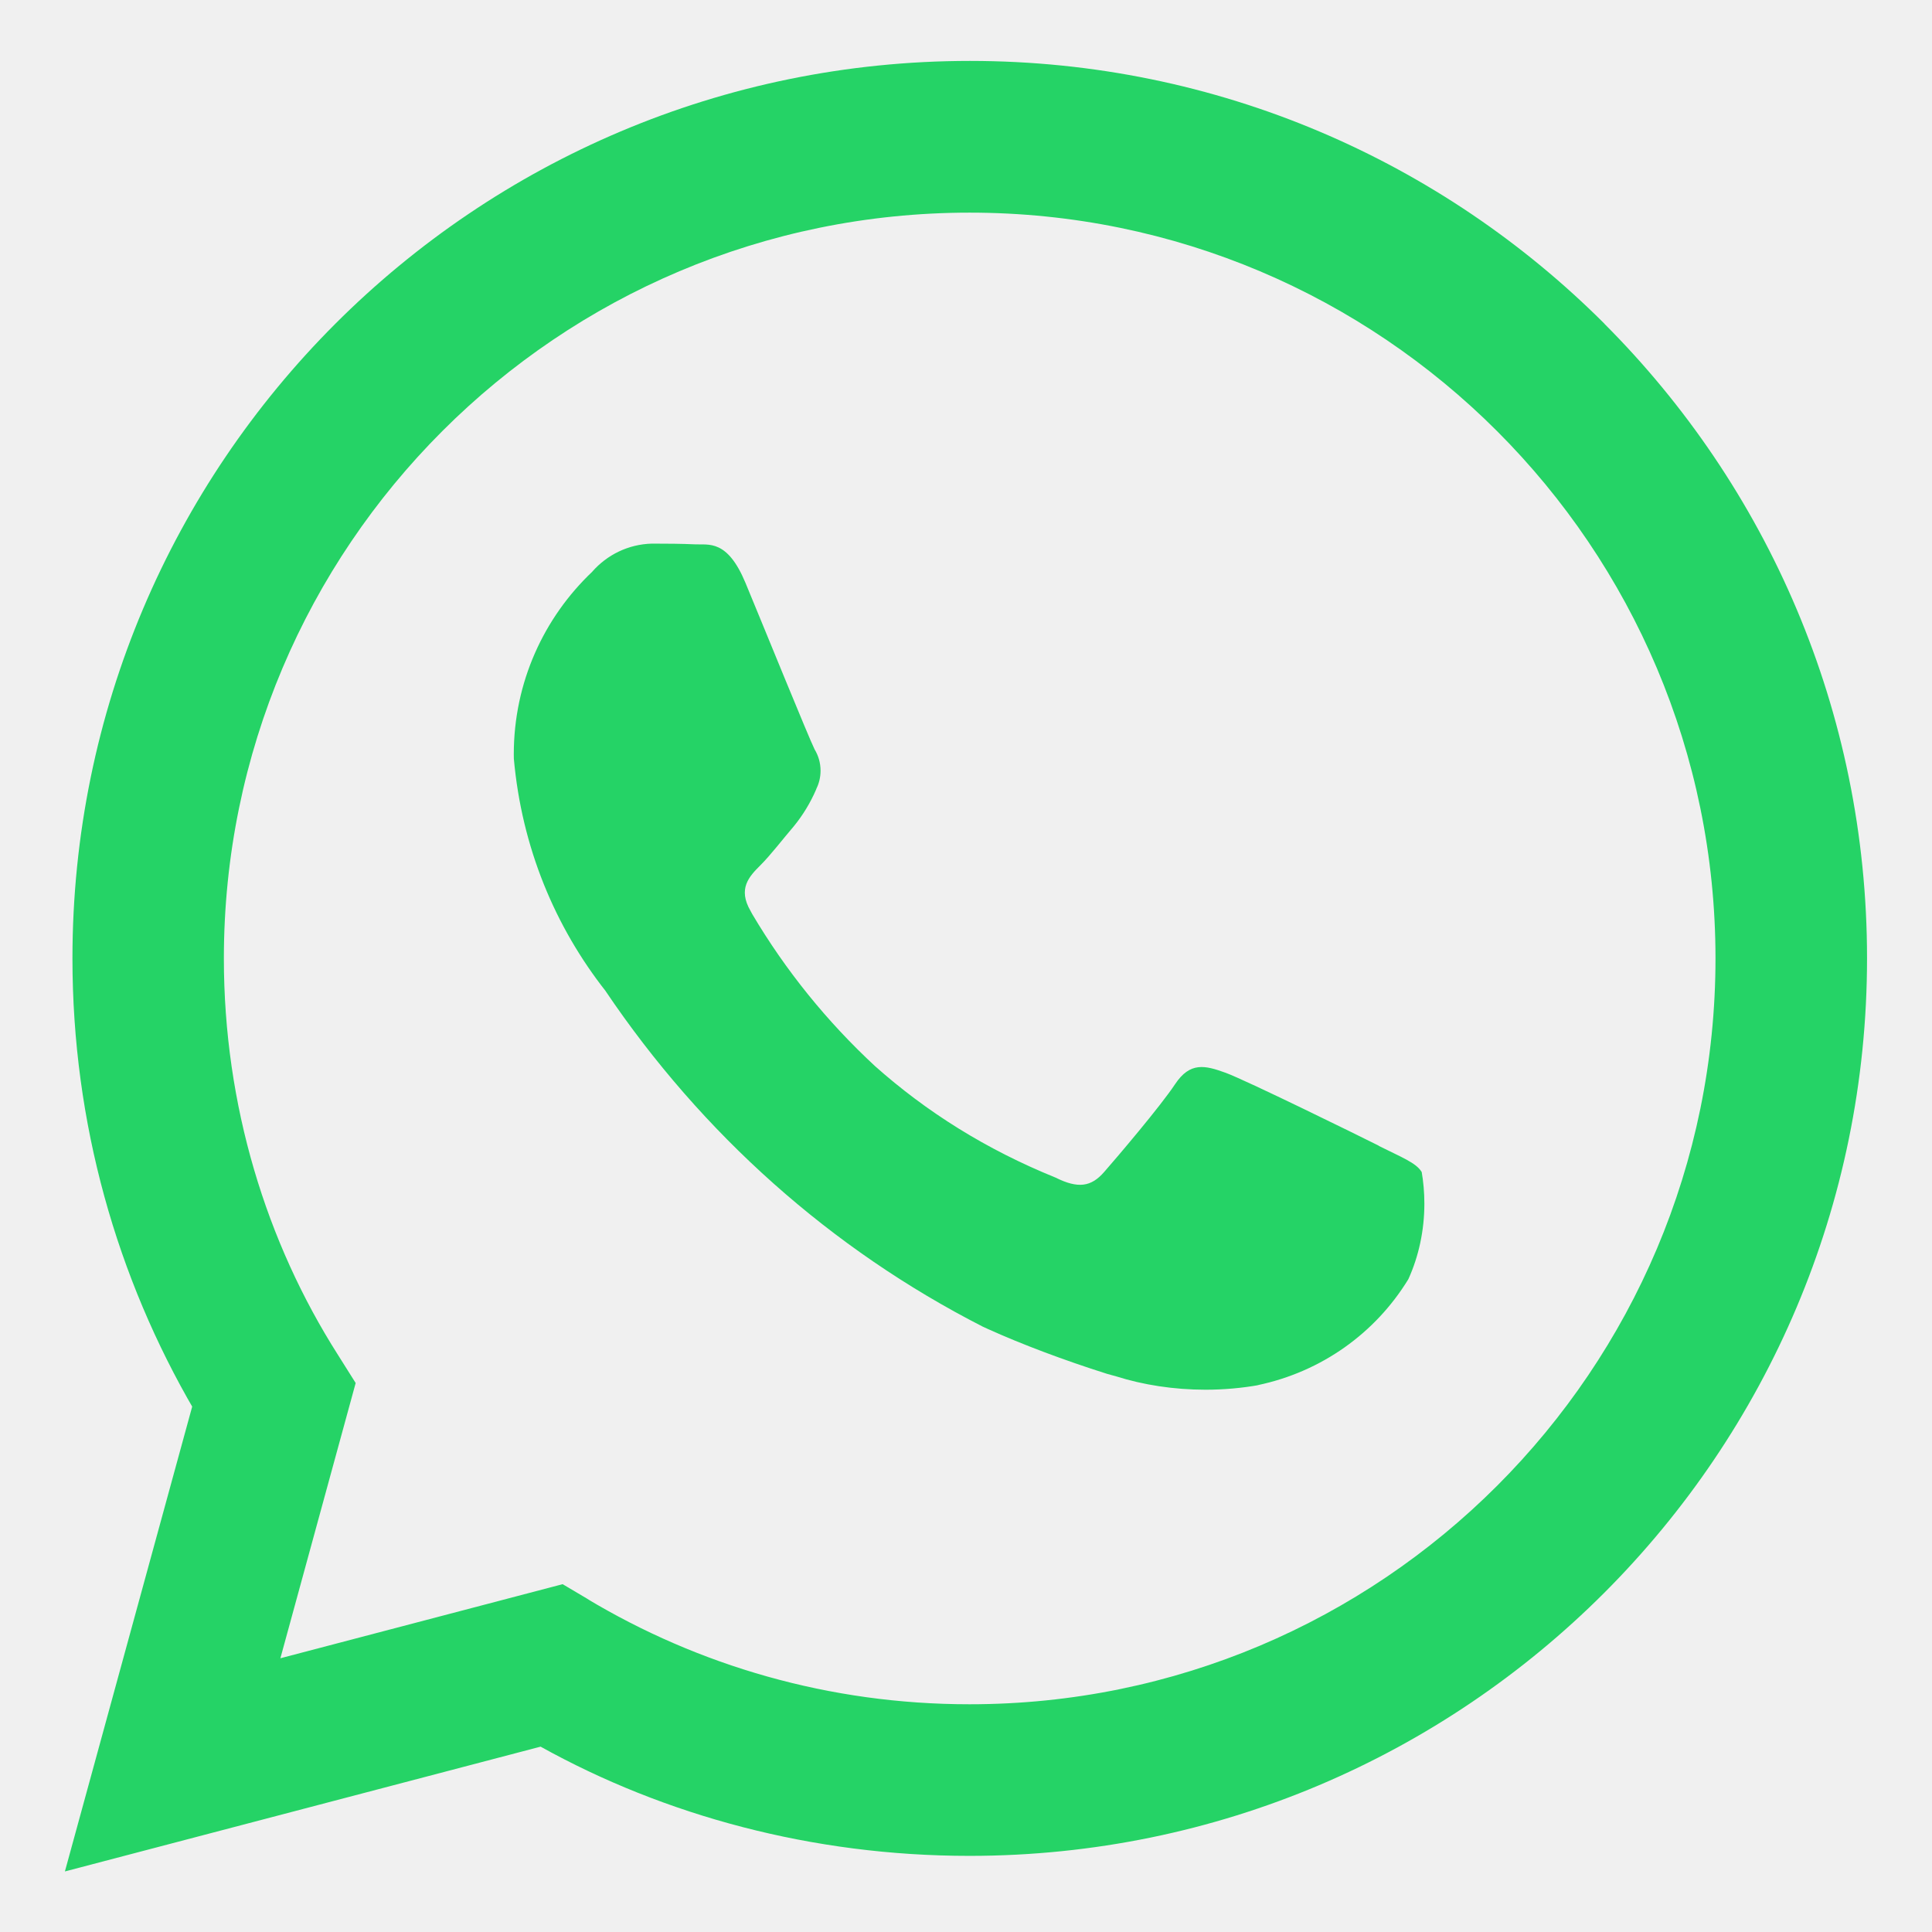
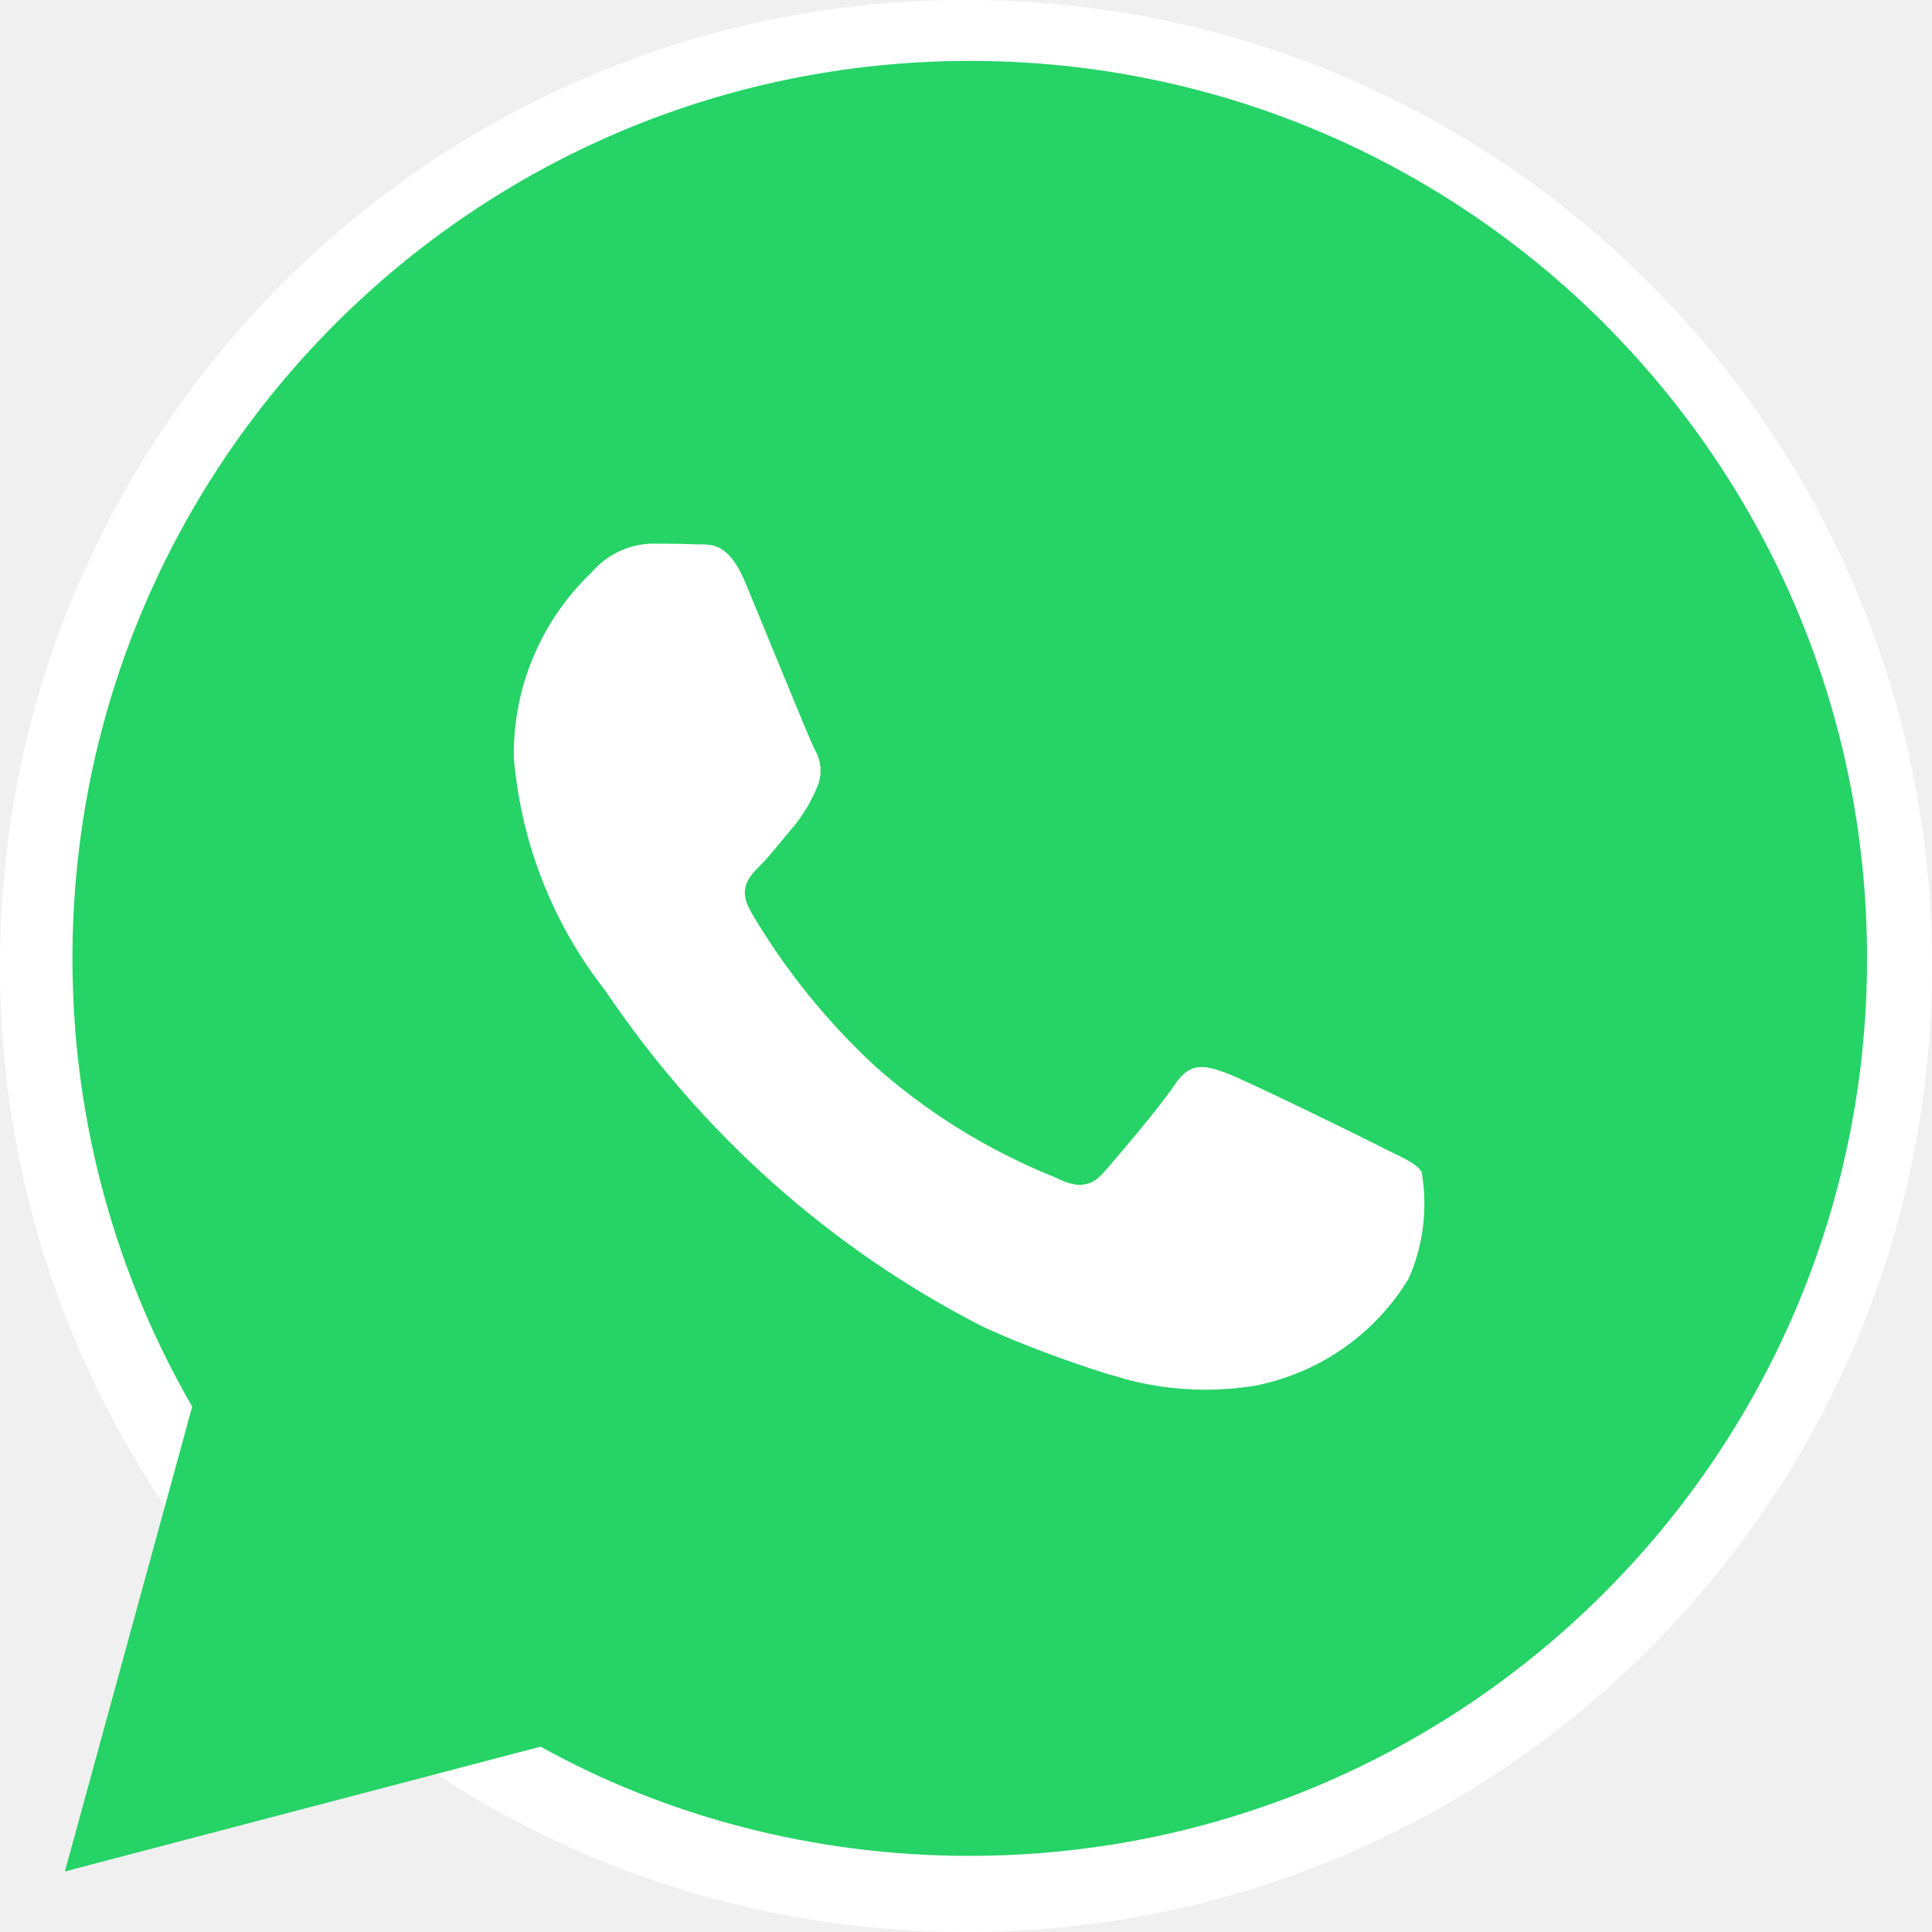
- <svg xmlns="http://www.w3.org/2000/svg" fill="#25D366" width="800px" height="800px" viewBox="0 0 32 32" version="1.1">
-   <path d="M26.576 5.363c-2.69-2.69-6.406-4.354-10.511-4.354-8.209 0-14.865 6.655-14.865 14.865 0 2.732 0.737 5.291 2.022 7.491l-0.038-0.070-2.109 7.702 7.879-2.067c2.051 1.139 4.498 1.809 7.102 1.809h0.006c8.209-0.003 14.862-6.659 14.862-14.868 0-4.103-1.662-7.817-4.349-10.507l0 0zM16.062 28.228h-0.005c-0 0-0.001 0-0.001 0-2.319 0-4.489-0.64-6.342-1.753l0.056 0.031-0.451-0.267-4.675 1.227 1.247-4.559-0.294-0.467c-1.185-1.862-1.889-4.131-1.889-6.565 0-6.822 5.531-12.353 12.353-12.353s12.353 5.531 12.353 12.353c0 6.822-5.53 12.353-12.353 12.353h-0zM22.838 18.977c-0.371-0.186-2.197-1.083-2.537-1.208-0.341-0.124-0.589-0.185-0.837 0.187-0.246 0.371-0.958 1.207-1.175 1.455-0.216 0.249-0.434 0.279-0.805 0.094-1.15-0.466-2.138-1.087-2.997-1.852l0.010 0.009c-0.799-0.74-1.484-1.587-2.037-2.521l-0.028-0.052c-0.216-0.371-0.023-0.572 0.162-0.757 0.167-0.166 0.372-0.434 0.557-0.65 0.146-0.179 0.271-0.384 0.366-0.604l0.006-0.017c0.043-0.087 0.068-0.188 0.068-0.296 0-0.131-0.037-0.253-0.101-0.357l0.002 0.003c-0.094-0.186-0.836-2.014-1.145-2.758-0.302-0.724-0.609-0.625-0.836-0.637-0.216-0.010-0.464-0.012-0.712-0.012-0.395 0.010-0.746 0.188-0.988 0.463l-0.001 0.002c-0.802 0.761-1.3 1.834-1.3 3.023 0 0.026 0 0.053 0.001 0.079l-0-0.004c0.131 1.467 0.681 2.784 1.527 3.857l-0.012-0.015c1.604 2.379 3.742 4.282 6.251 5.564l0.094 0.043c0.548 0.248 1.25 0.513 1.968 0.74l0.149 0.041c0.442 0.14 0.951 0.221 1.479 0.221 0.303 0 0.601-0.027 0.889-0.078l-0.031 0.004c1.069-0.223 1.956-0.868 2.497-1.749l0.009-0.017c0.165-0.366 0.261-0.793 0.261-1.242 0-0.185-0.016-0.366-0.047-0.542l0.003 0.019c-0.092-0.155-0.34-0.247-0.712-0.434z" />
+ <svg xmlns="http://www.w3.org/2000/svg" width="800px" height="800px" viewBox="0 0 32 32" version="1.1">
+   <circle cx="16" cy="16" r="16" fill="#FFFFFF" />
+   <path fill="#25D366" d="M26.576 5.363c-2.69-2.69-6.406-4.354-10.511-4.354-8.209 0-14.865 6.655-14.865 14.865 0 2.732 0.737 5.291 2.022 7.491l-0.038-0.070-2.109 7.702 7.879-2.067c2.051 1.139 4.498 1.809 7.102 1.809h0.006c8.209-0.003 14.862-6.659 14.862-14.868 0-4.103-1.662-7.817-4.349-10.507l0 0z" />
+   <path fill="#FFFFFF" d="M22.838 18.977c-0.371-0.186-2.197-1.083-2.537-1.208-0.341-0.124-0.589-0.185-0.837 0.187-0.246 0.371-0.958 1.207-1.175 1.455-0.216 0.249-0.434 0.279-0.805 0.094-1.15-0.466-2.138-1.087-2.997-1.852l0.010 0.009c-0.799-0.74-1.484-1.587-2.037-2.521l-0.028-0.052c-0.216-0.371-0.023-0.572 0.162-0.757 0.167-0.166 0.372-0.434 0.557-0.65 0.146-0.179 0.271-0.384 0.366-0.604l0.006-0.017c0.043-0.087 0.068-0.188 0.068-0.296 0-0.131-0.037-0.253-0.101-0.357l0.002 0.003c-0.094-0.186-0.836-2.014-1.145-2.758-0.302-0.724-0.609-0.625-0.836-0.637-0.216-0.010-0.464-0.012-0.712-0.012-0.395 0.010-0.746 0.188-0.988 0.463l-0.001 0.002c-0.802 0.761-1.3 1.834-1.3 3.023 0 0.026 0 0.053 0.001 0.079l-0-0.004c0.131 1.467 0.681 2.784 1.527 3.857l-0.012-0.015c1.604 2.379 3.742 4.282 6.251 5.564l0.094 0.043c0.548 0.248 1.25 0.513 1.968 0.74l0.149 0.041c0.442 0.14 0.951 0.221 1.479 0.221 0.303 0 0.601-0.027 0.889-0.078l-0.031 0.004c1.069-0.223 1.956-0.868 2.497-1.749l0.009-0.017c0.165-0.366 0.261-0.793 0.261-1.242 0-0.185-0.016-0.366-0.047-0.542l0.003 0.019c-0.092-0.155-0.34-0.247-0.712-0.434z" />
</svg>
